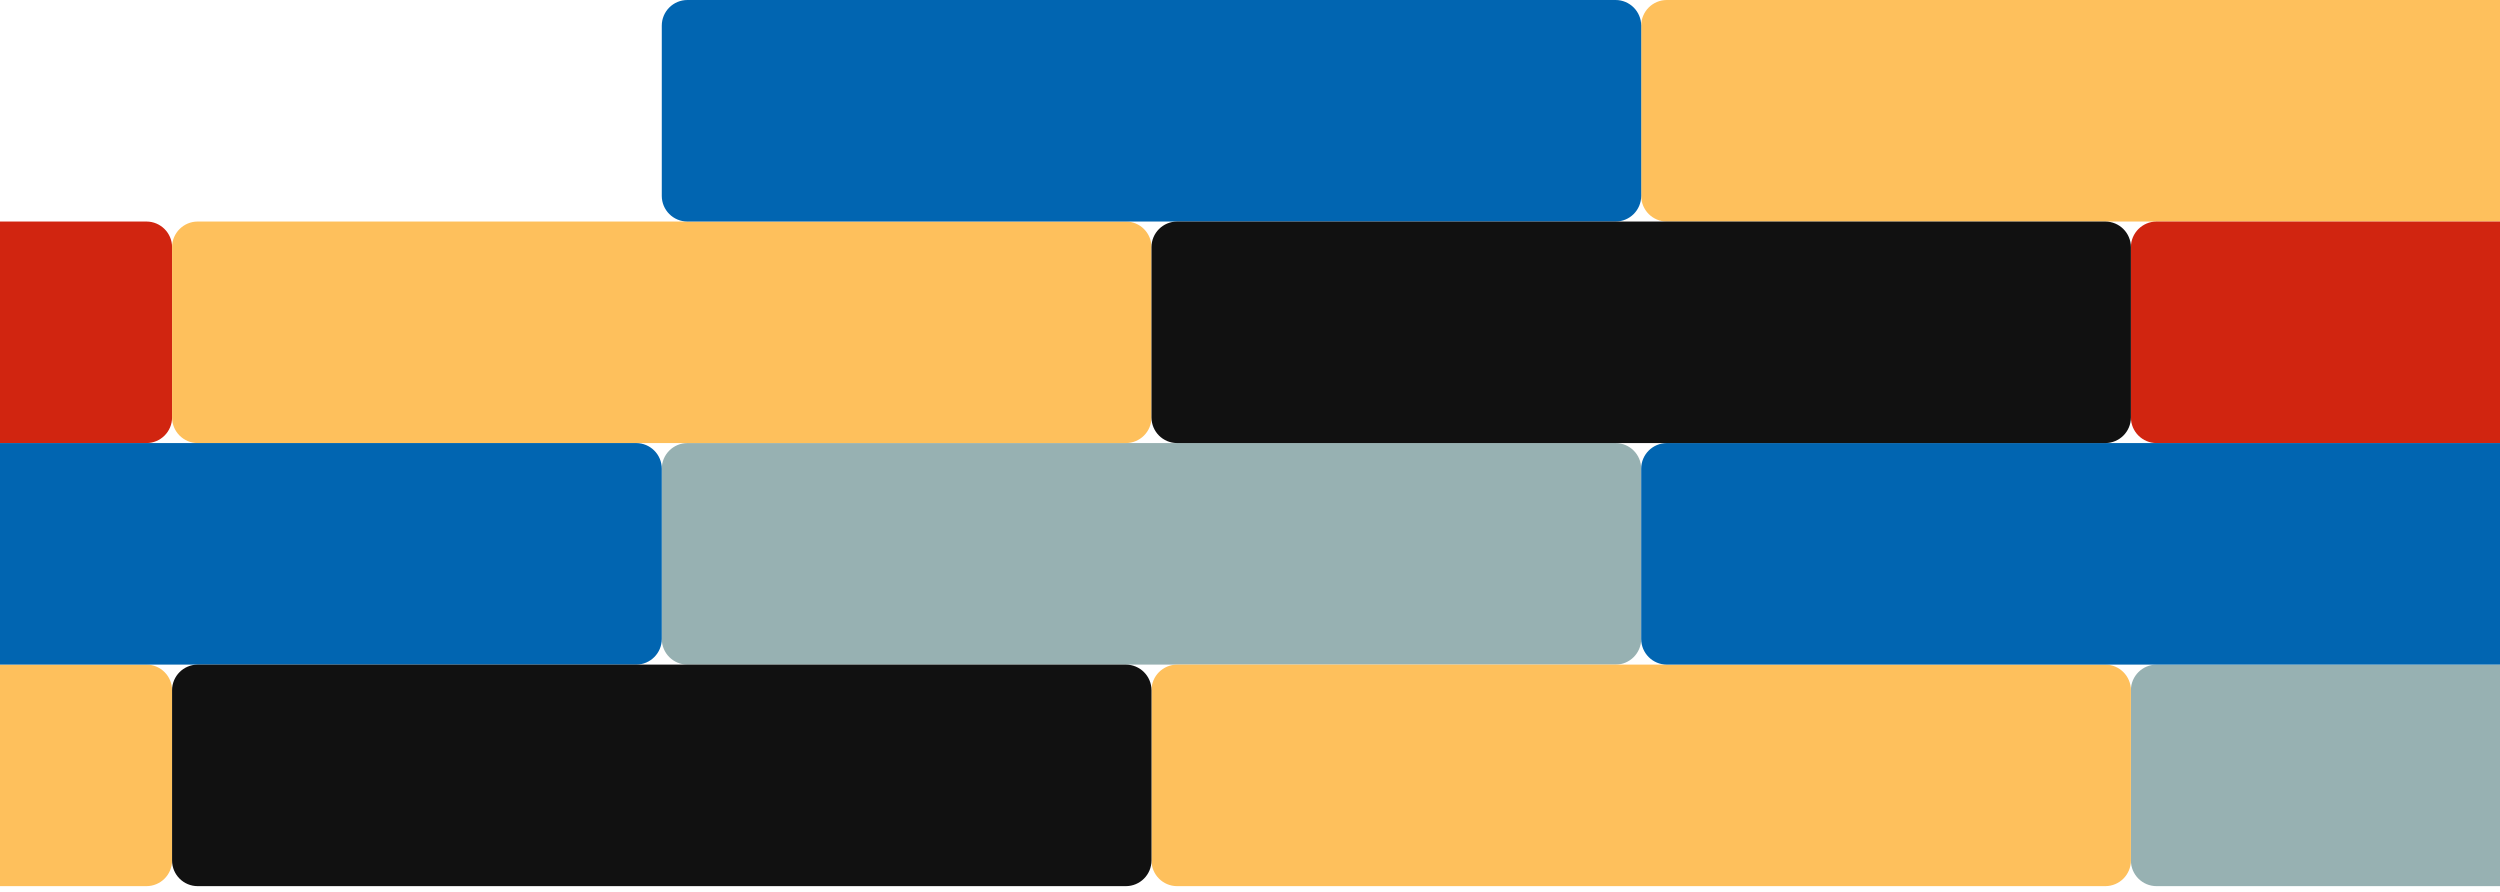
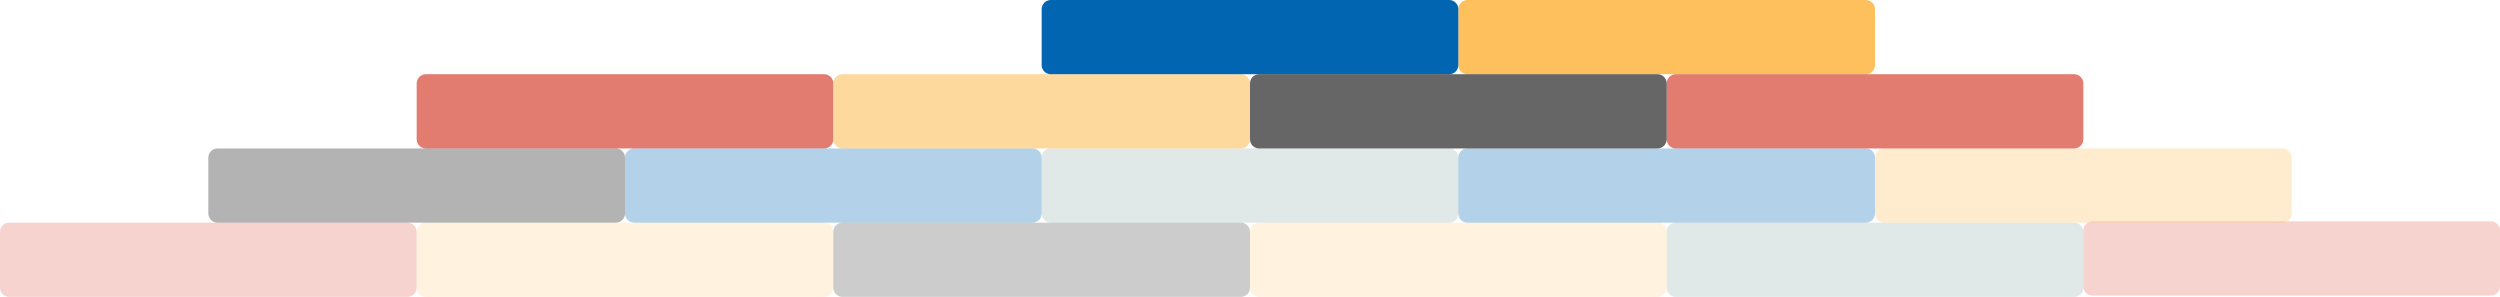
- <svg xmlns="http://www.w3.org/2000/svg" width="390" height="139" viewBox="0 0 390 139" fill="none">
-   <rect x="-125.946" y="34.56" width="152.789" height="34.559" rx="4" fill="#D12510" />
-   <rect x="103.238" y="69.119" width="152.789" height="34.559" rx="4" fill="#97B1B2" />
-   <rect x="332.422" y="103.679" width="152.789" height="34.559" rx="4" fill="#97B1B2" />
-   <rect x="26.843" y="34.56" width="152.789" height="34.559" rx="4" fill="#FEC05C" />
-   <rect x="179.632" y="103.679" width="152.789" height="34.559" rx="4" fill="#FEC05C" />
-   <rect x="-125.946" y="103.679" width="152.789" height="34.559" rx="4" fill="#FEC05C" />
-   <rect x="256.027" width="152.789" height="34.559" rx="4" fill="#FEC05C" />
-   <rect x="332.422" y="34.56" width="152.789" height="34.559" rx="4" fill="#D12510" />
-   <rect x="256.027" y="69.119" width="152.789" height="34.559" rx="4" fill="#0165B1" />
-   <rect x="-49.551" y="69.119" width="152.789" height="34.559" rx="4" fill="#0165B1" />
-   <rect x="103.238" width="152.789" height="34.559" rx="4" fill="#0165B1" />
-   <rect x="179.632" y="34.56" width="152.789" height="34.559" rx="4" fill="#111111" />
-   <rect x="26.843" y="103.679" width="152.789" height="34.559" rx="4" fill="#111111" />
+ <svg xmlns="http://www.w3.org/2000/svg" width="1920" height="228" viewBox="0 0 1920 228" fill="none">
+   <rect opacity="0.6" x="320" y="57" width="320" height="57" rx="7" fill="#D12510" />
+   <rect opacity="0.2" y="171" width="320" height="57" rx="7" fill="#D12510" />
+   <rect opacity="0.2" x="1600" y="170" width="320" height="57" rx="7" fill="#D12510" />
+   <rect opacity="0.3" x="800" y="114" width="320" height="57" rx="7" fill="#97B1B2" />
+   <rect opacity="0.3" x="1280" y="171" width="320" height="57" rx="7" fill="#97B1B2" />
+   <rect opacity="0.6" x="640" y="57" width="320" height="57" rx="7" fill="#FEC05C" />
+   <rect opacity="0.2" x="960" y="171" width="320" height="57" rx="7" fill="#FEC05C" />
+   <rect opacity="0.2" x="320" y="171" width="320" height="57" rx="7" fill="#FEC05C" />
+   <rect x="1120" width="320" height="57" rx="7" fill="#FEC05C" />
+   <rect opacity="0.3" x="1440" y="114" width="320" height="57" rx="7" fill="#FEC05C" />
+   <rect opacity="0.6" x="1280" y="57" width="320" height="57" rx="7" fill="#D12510" />
+   <rect opacity="0.3" x="1120" y="114" width="320" height="57" rx="7" fill="#0165B1" />
+   <rect opacity="0.3" x="480" y="114" width="320" height="57" rx="7" fill="#0165B1" />
+   <rect x="800" width="320" height="57" rx="7" fill="#0165B1" />
+   <rect opacity="0.6" x="960" y="57" width="320" height="57" rx="7" fill="black" />
+   <rect opacity="0.3" x="160" y="114" width="320" height="57" rx="7" fill="black" />
+   <rect opacity="0.2" x="640" y="171" width="320" height="57" rx="7" fill="black" />
</svg>
